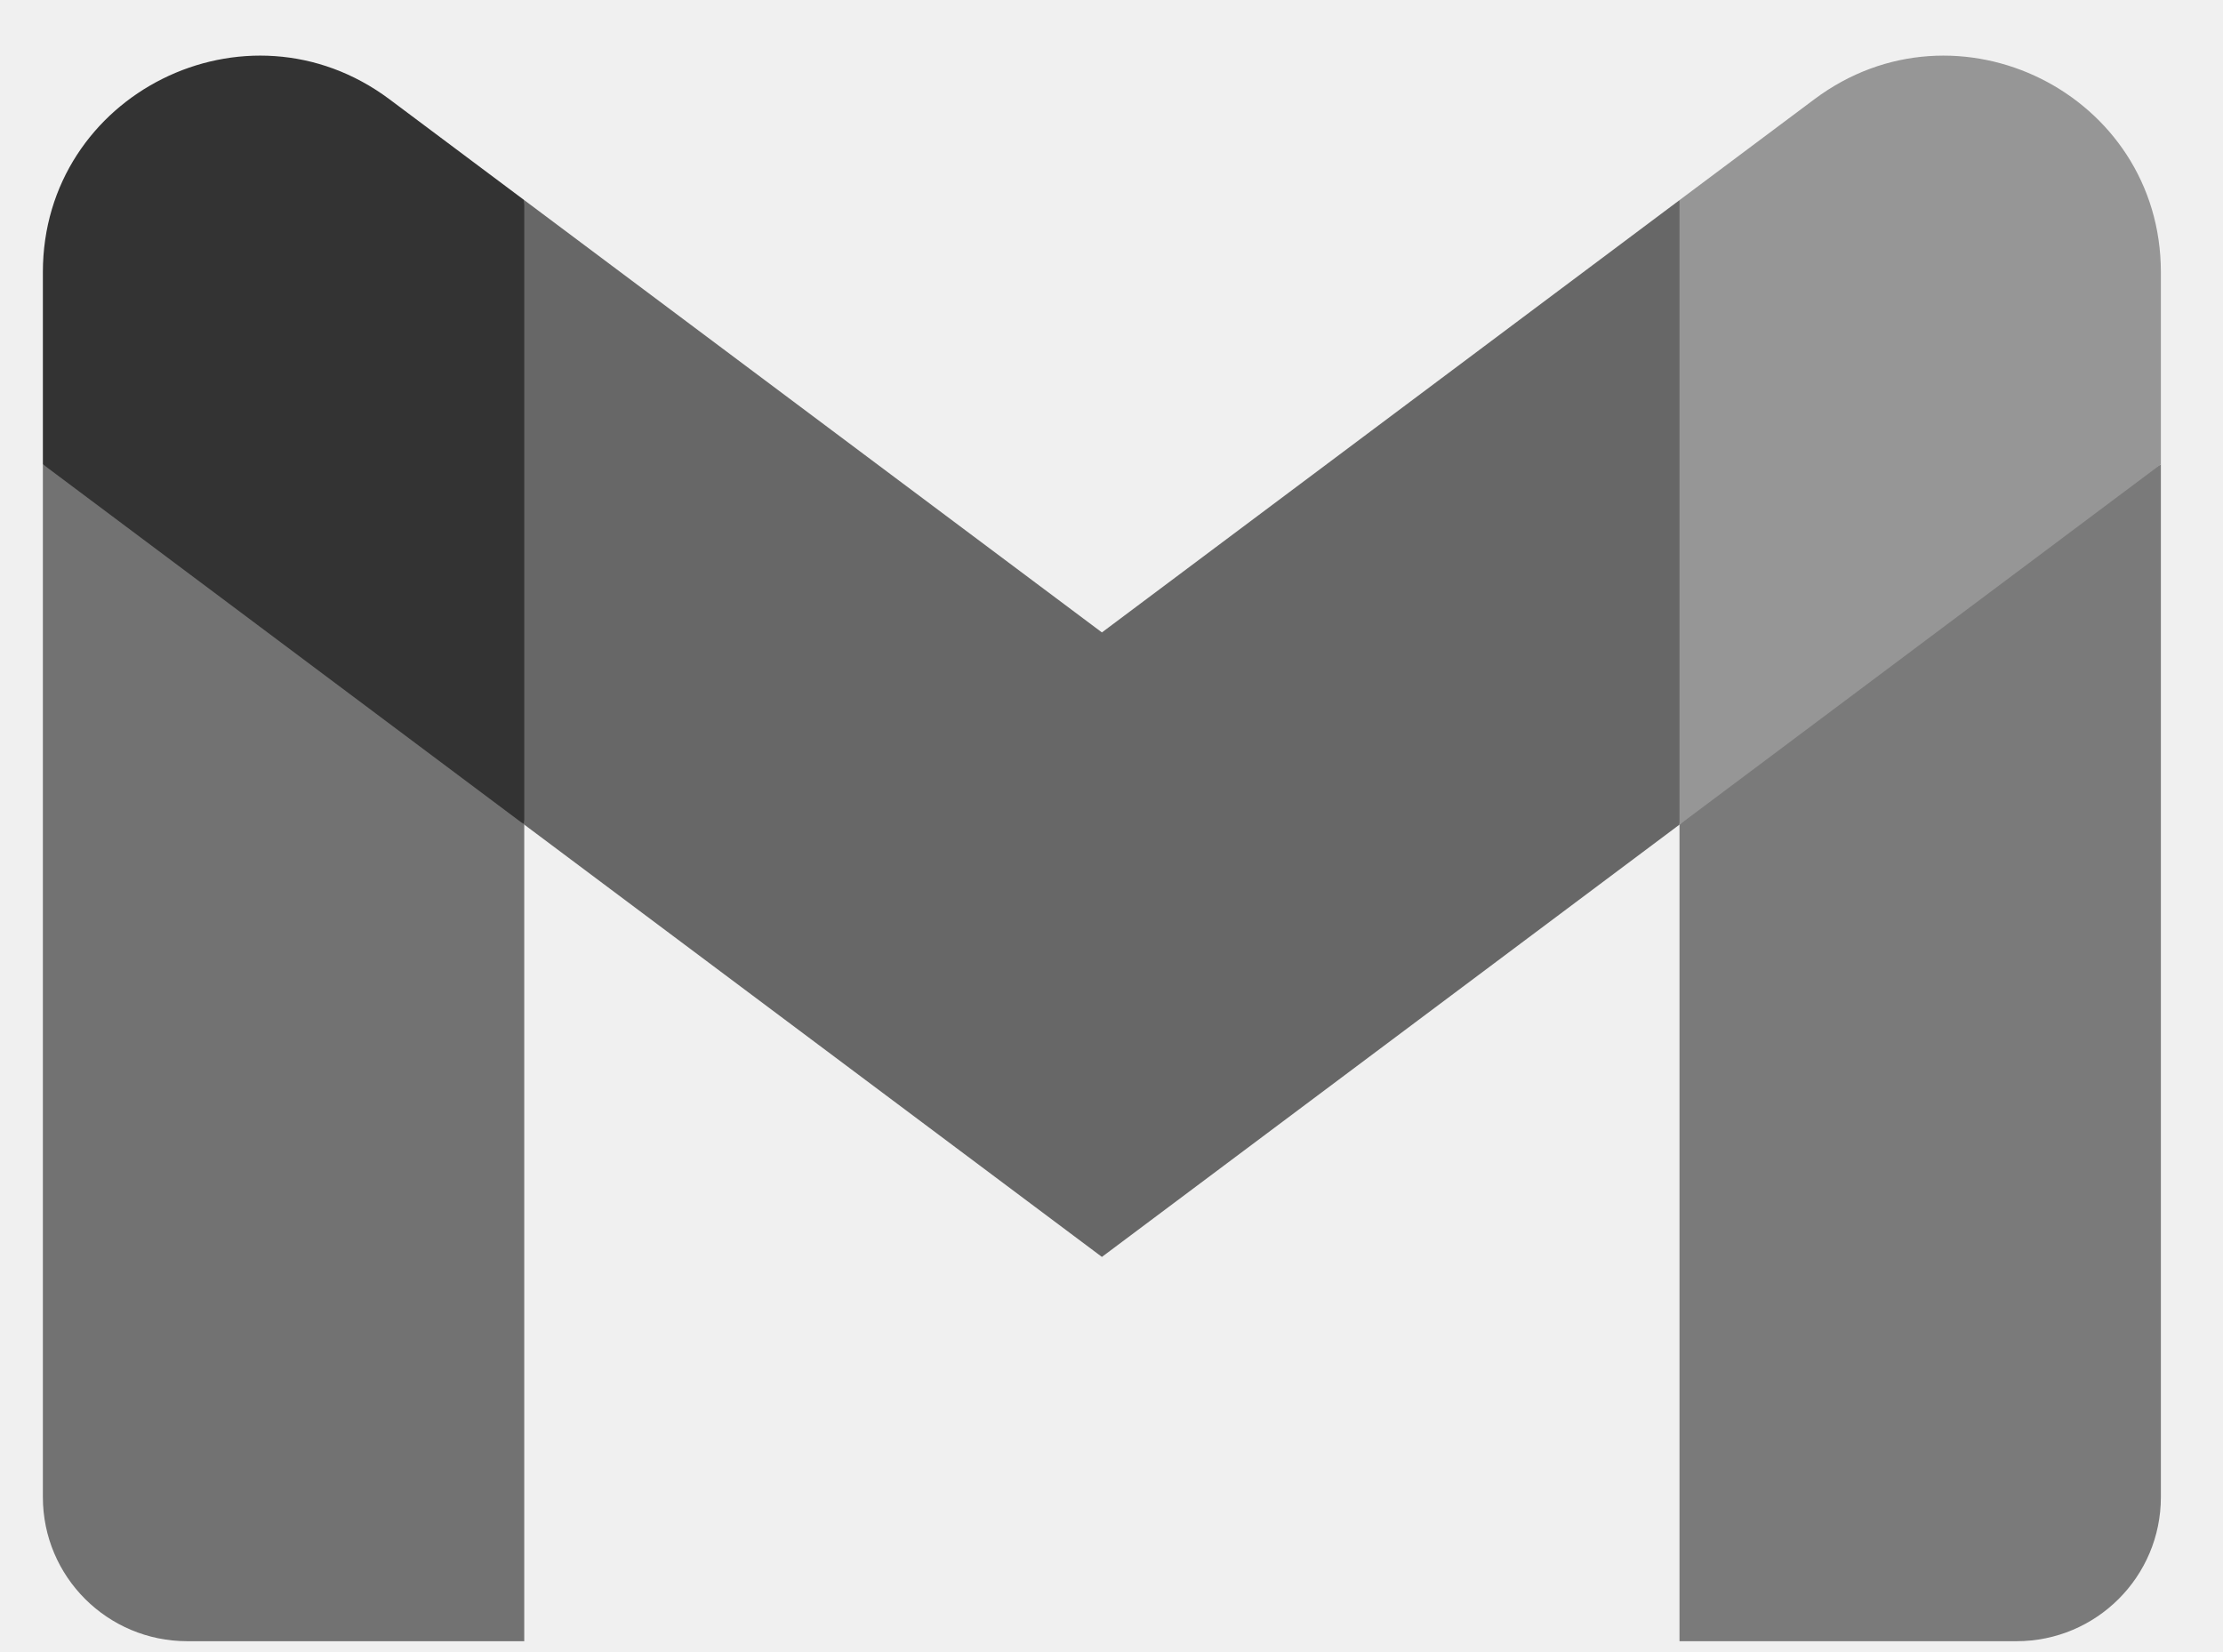
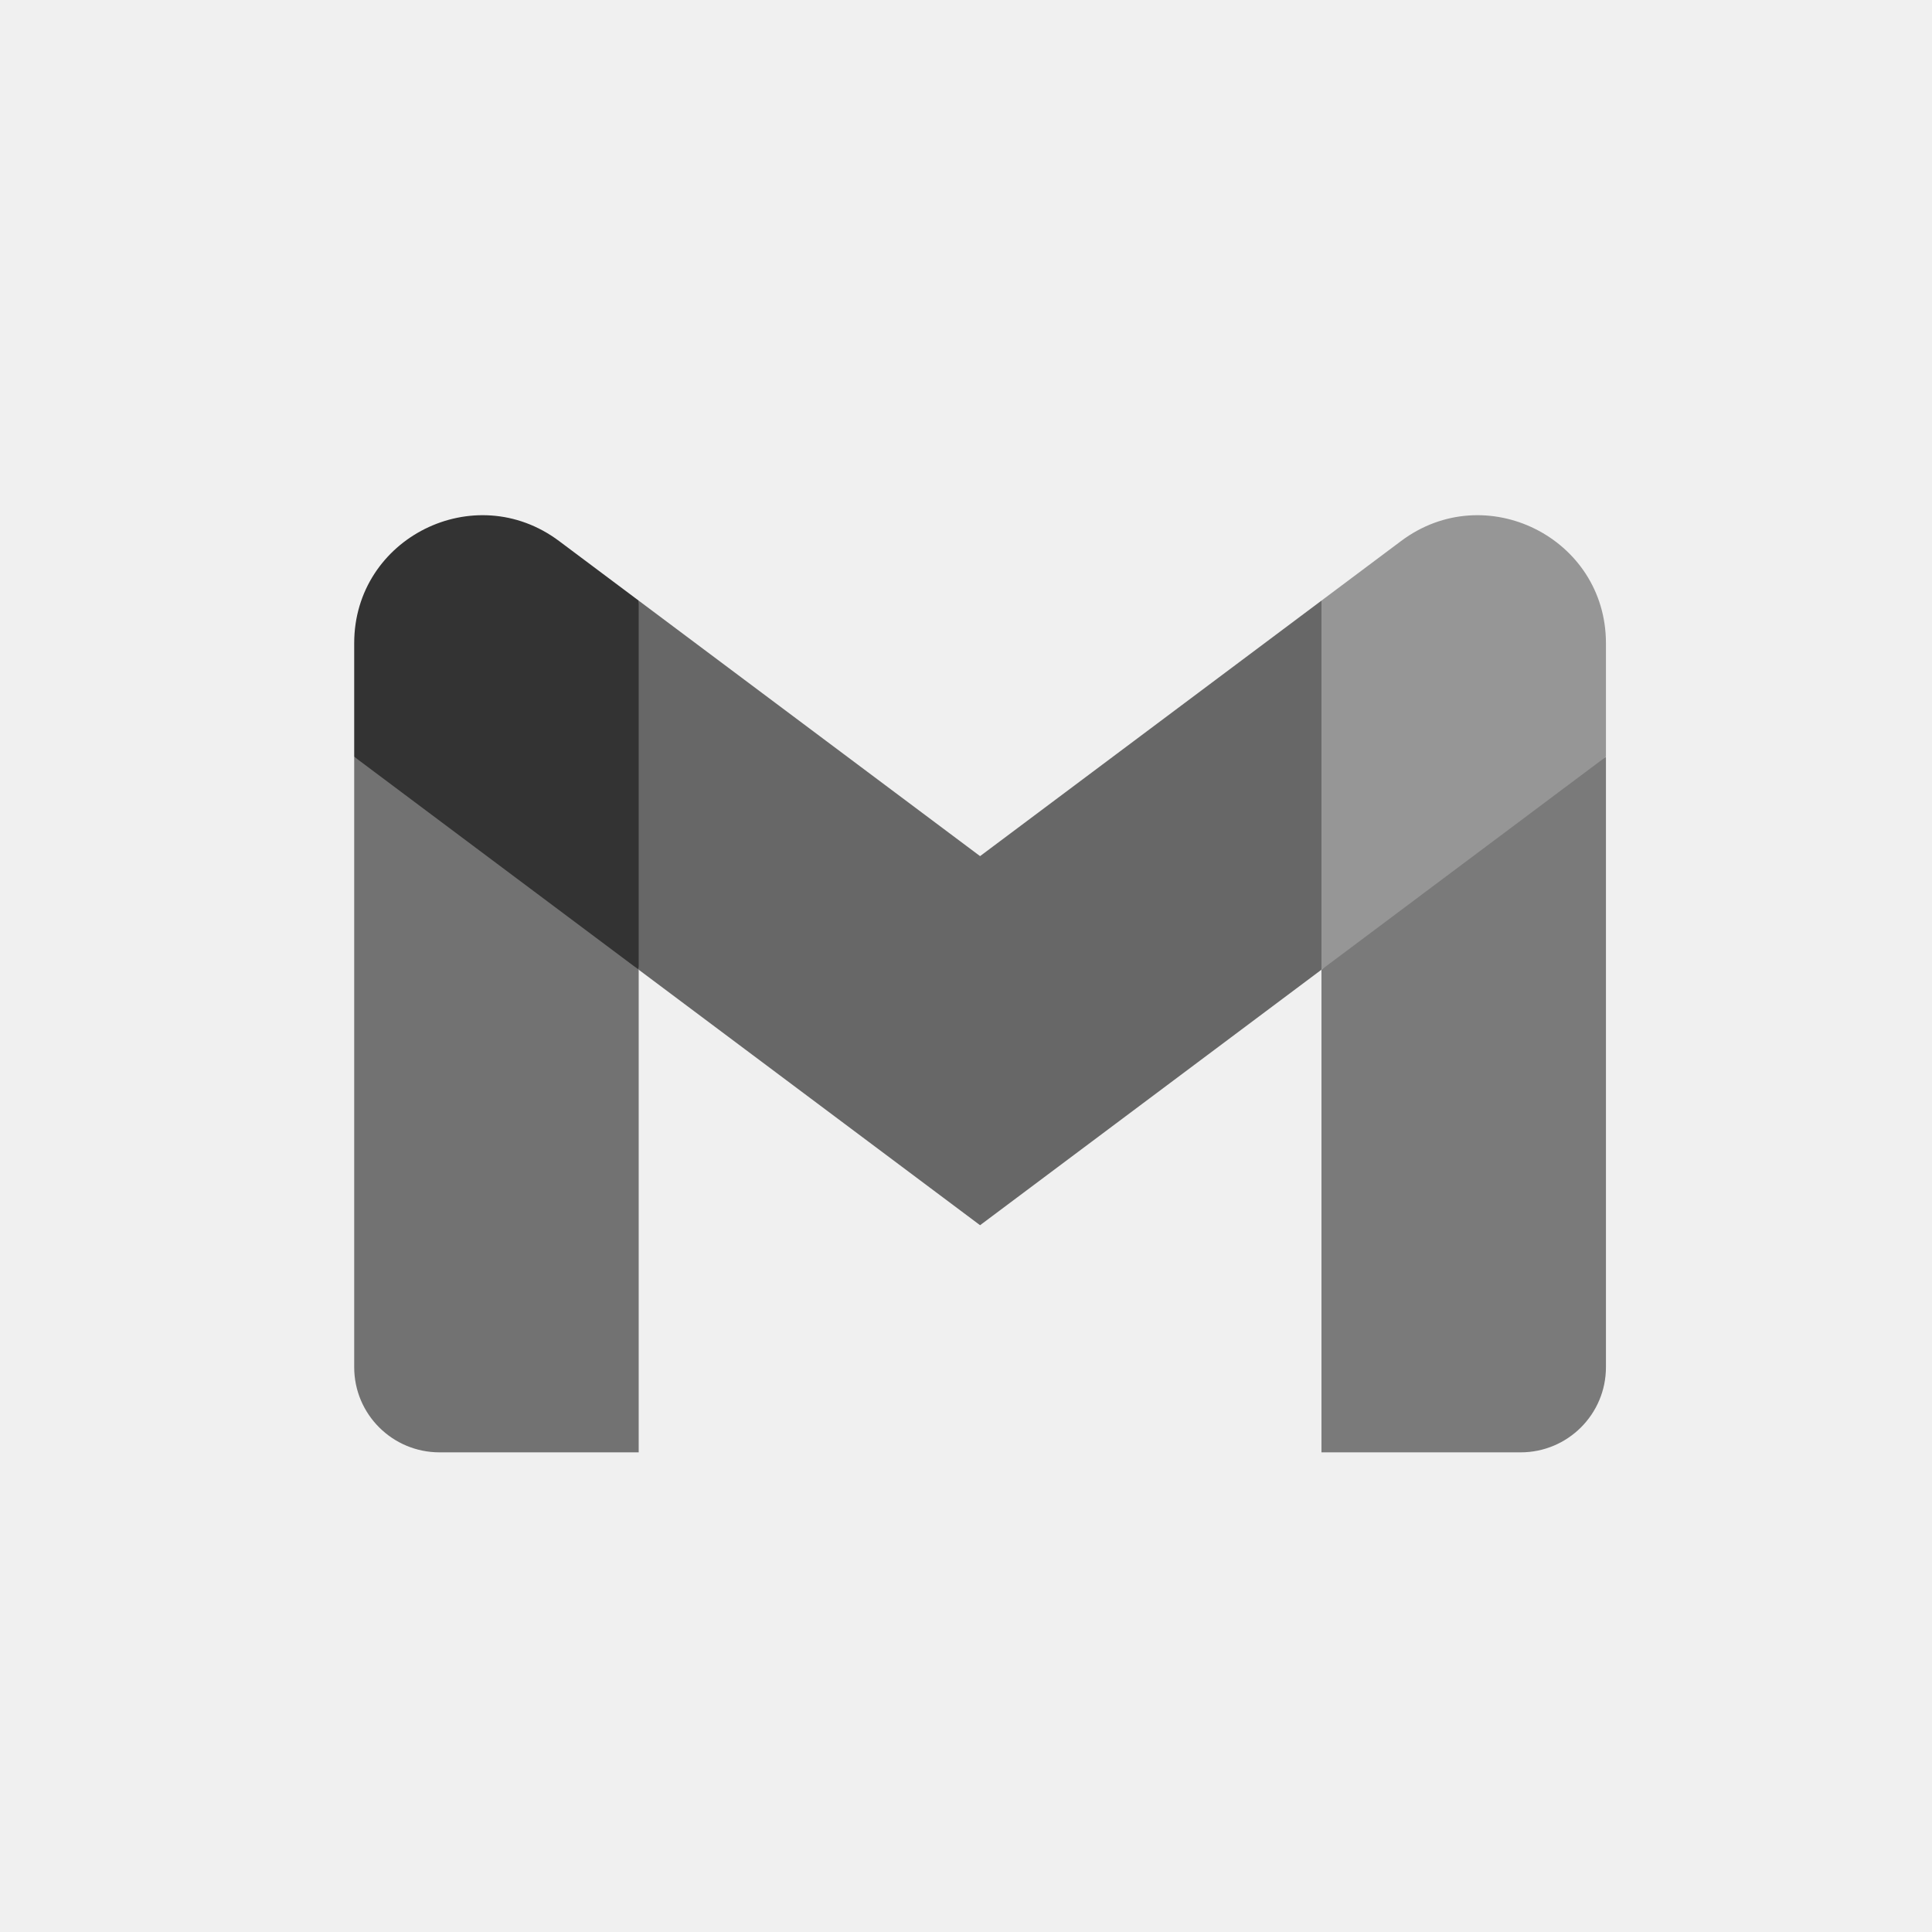
- <svg xmlns="http://www.w3.org/2000/svg" width="35" height="26" viewBox="0 0 35 26" fill="none">
-   <g clip-path="url(#clip0)">
-     <path d="M8.254 25.842V12.984L4.258 9.336L0.675 7.311V23.573C0.675 24.829 1.694 25.842 2.949 25.842H8.254V25.842Z" fill="#727272" />
-     <path d="M26.443 25.842H31.749C33.007 25.842 34.022 24.825 34.022 23.573V7.311L29.964 9.63L26.443 12.984V25.842V25.842Z" fill="#7A7A7A" />
-     <path d="M8.254 12.984L7.71 7.96L8.254 3.151L17.349 9.958L26.443 3.151L27.052 7.7L26.443 12.984L17.349 19.791L8.254 12.984Z" fill="#676767" />
-     <path d="M26.443 3.151V12.984L34.022 7.311V4.286C34.022 1.48 30.813 -0.12 28.566 1.563L26.443 3.151Z" fill="#969696" />
-     <path d="M0.675 7.311L4.161 9.92L8.254 12.984V3.151L6.132 1.563C3.881 -0.12 0.675 1.479 0.675 4.285V7.311V7.311Z" fill="#333333" />
-   </g>
-   <defs>
-     <clipPath id="clip0">
-       <rect width="33.348" height="25.09" fill="white" transform="translate(0.674805 0.875549)" />
-     </clipPath>
-   </defs>
+ <svg xmlns="http://www.w3.org/2000/svg" width="60" height="60" viewBox="0 0 60 60" fill="none">
+   <path d="M19.835 45.104V30.115L15.177 25.862L11 23.502V42.459C11 43.922 12.188 45.104 13.651 45.104H19.835V45.104Z" fill="#727272" />
+   <path d="M41.039 45.104H47.224C48.69 45.104 49.874 43.918 49.874 42.459V23.502L45.143 26.205L41.039 30.115V45.104V45.104Z" fill="#7A7A7A" />
+   <path d="M19.835 30.115L19.201 24.258L19.835 18.653L30.437 26.588L41.039 18.653L41.748 23.956L41.039 30.115L30.437 38.05L19.835 30.115Z" fill="#676767" />
+   <path d="M41.039 18.653V30.115L49.874 23.502V19.975C49.874 16.704 46.132 14.839 43.513 16.801L41.039 18.653Z" fill="#969696" />
+   <path d="M11 23.502L15.063 26.544L19.835 30.115V18.653L17.361 16.801C14.737 14.839 11 16.704 11 19.975V23.502V23.502Z" fill="#333333" />
</svg>
